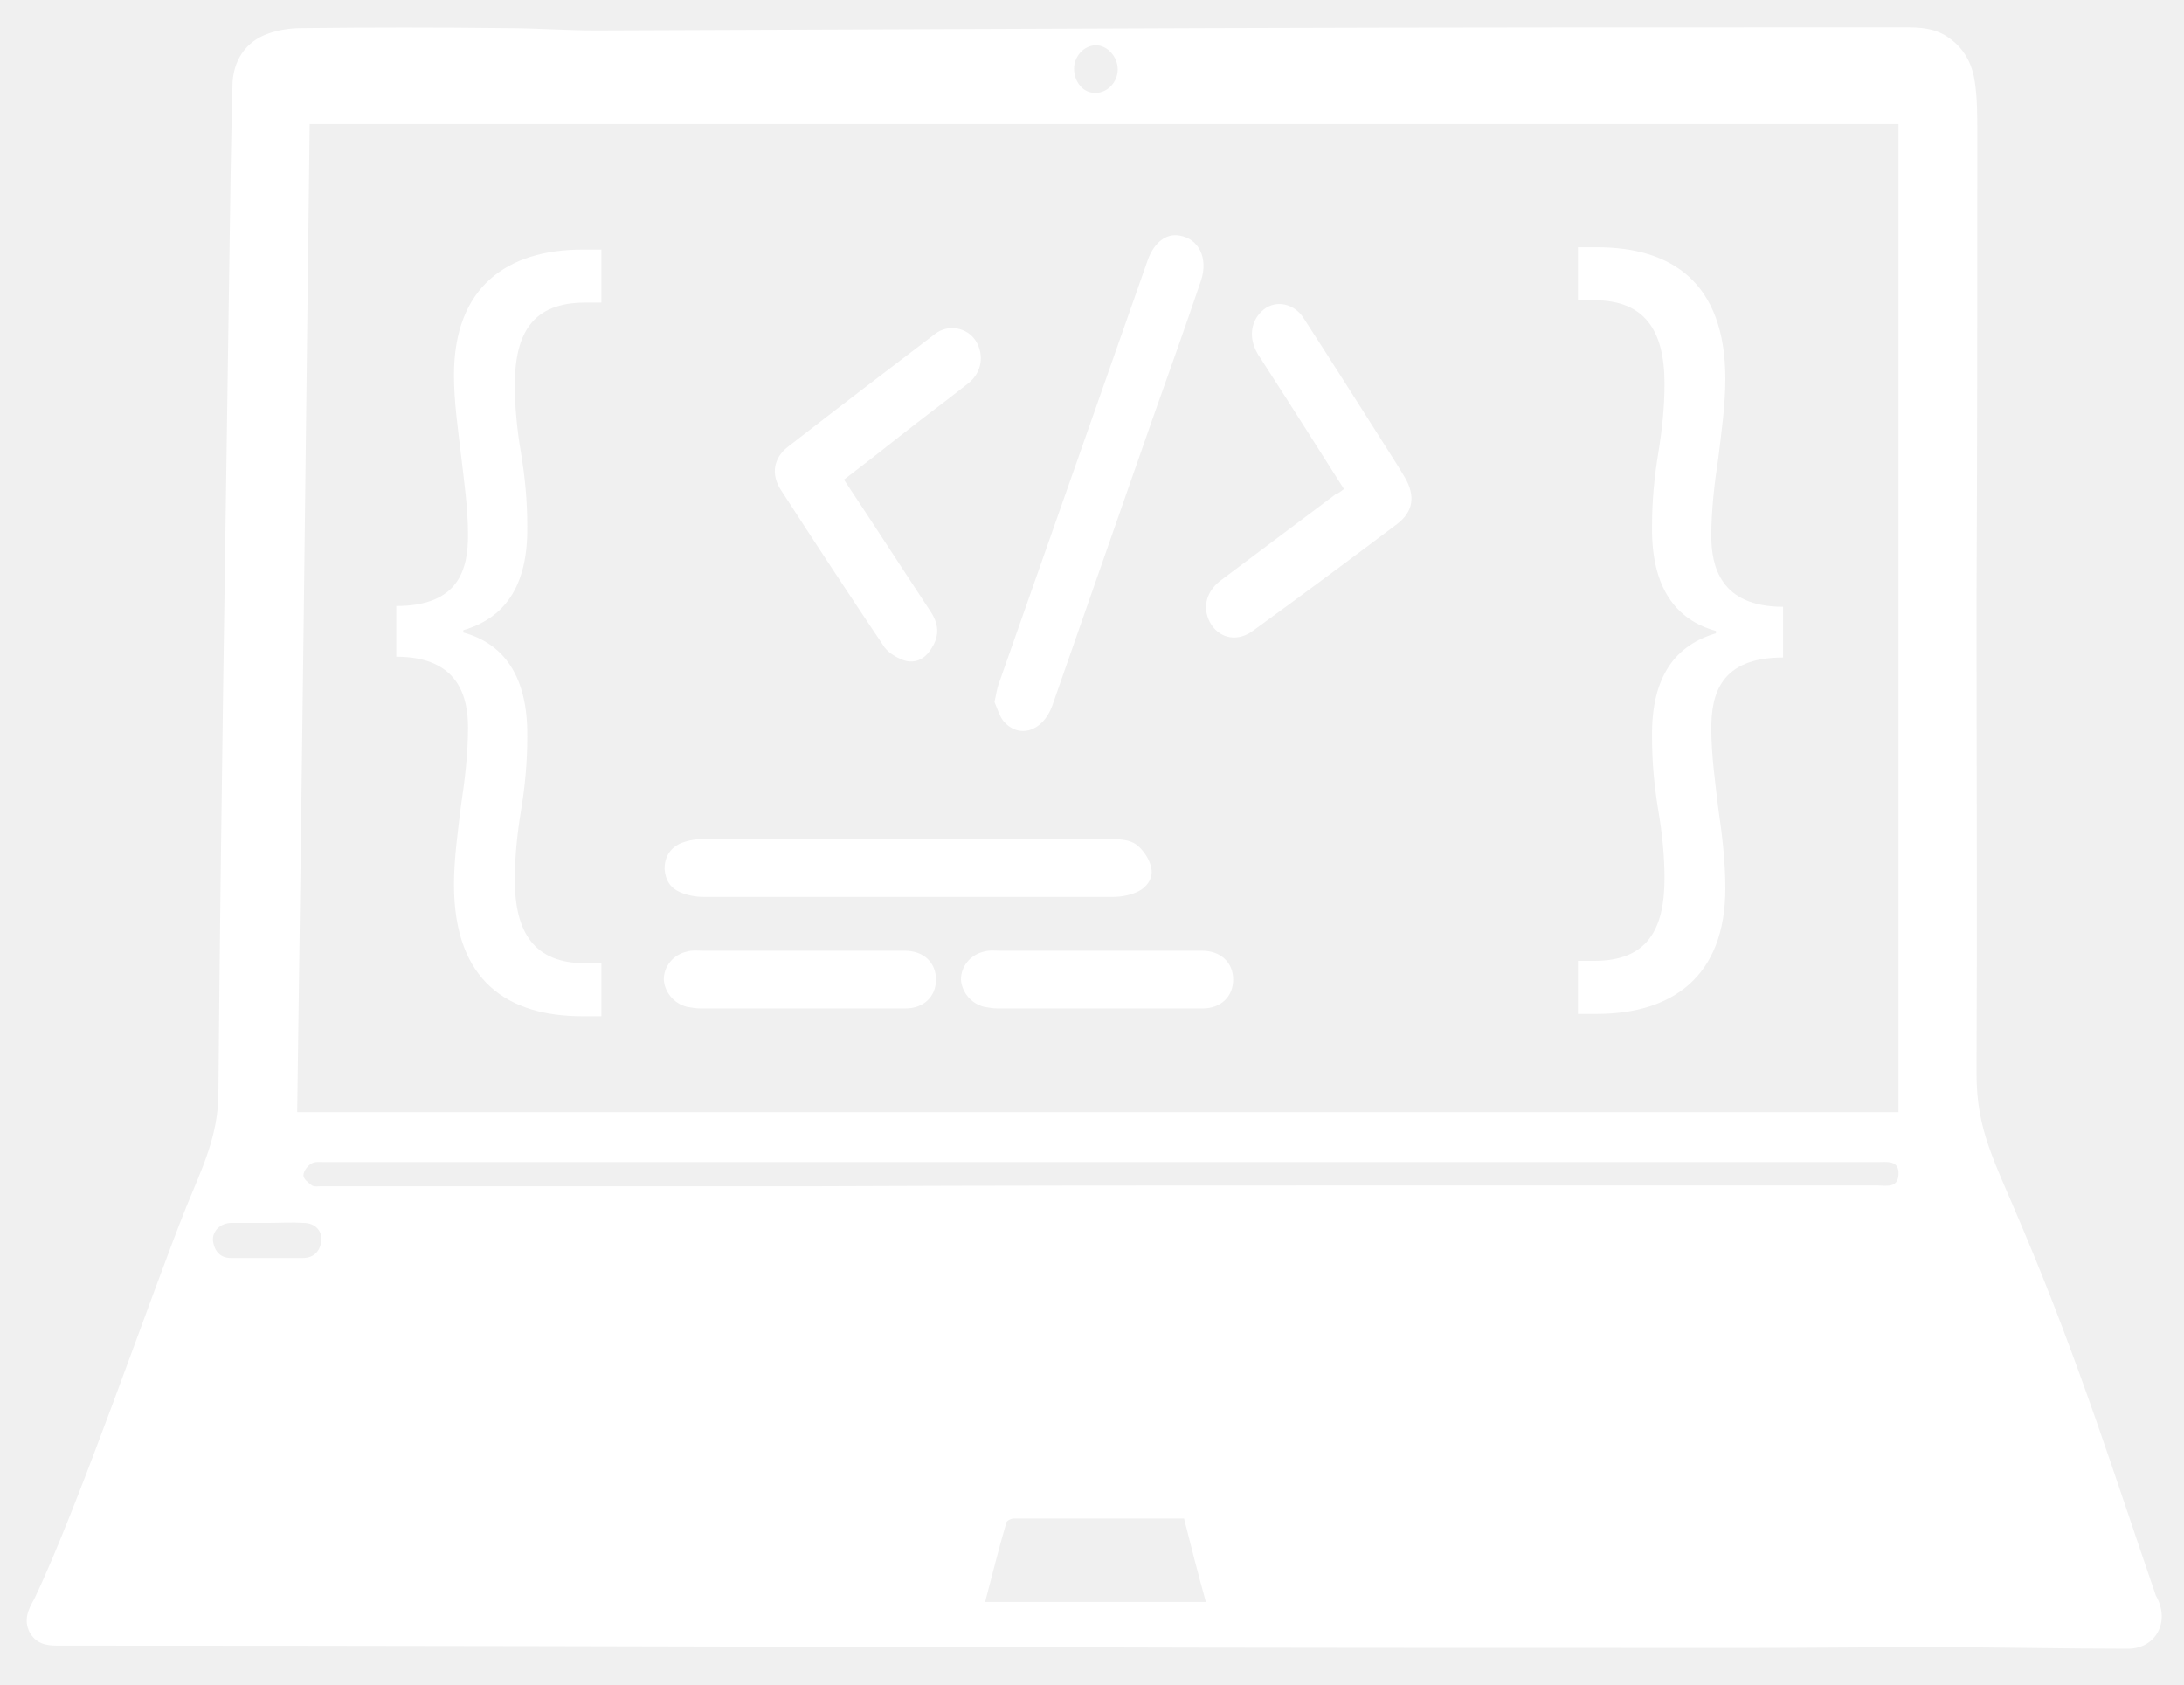
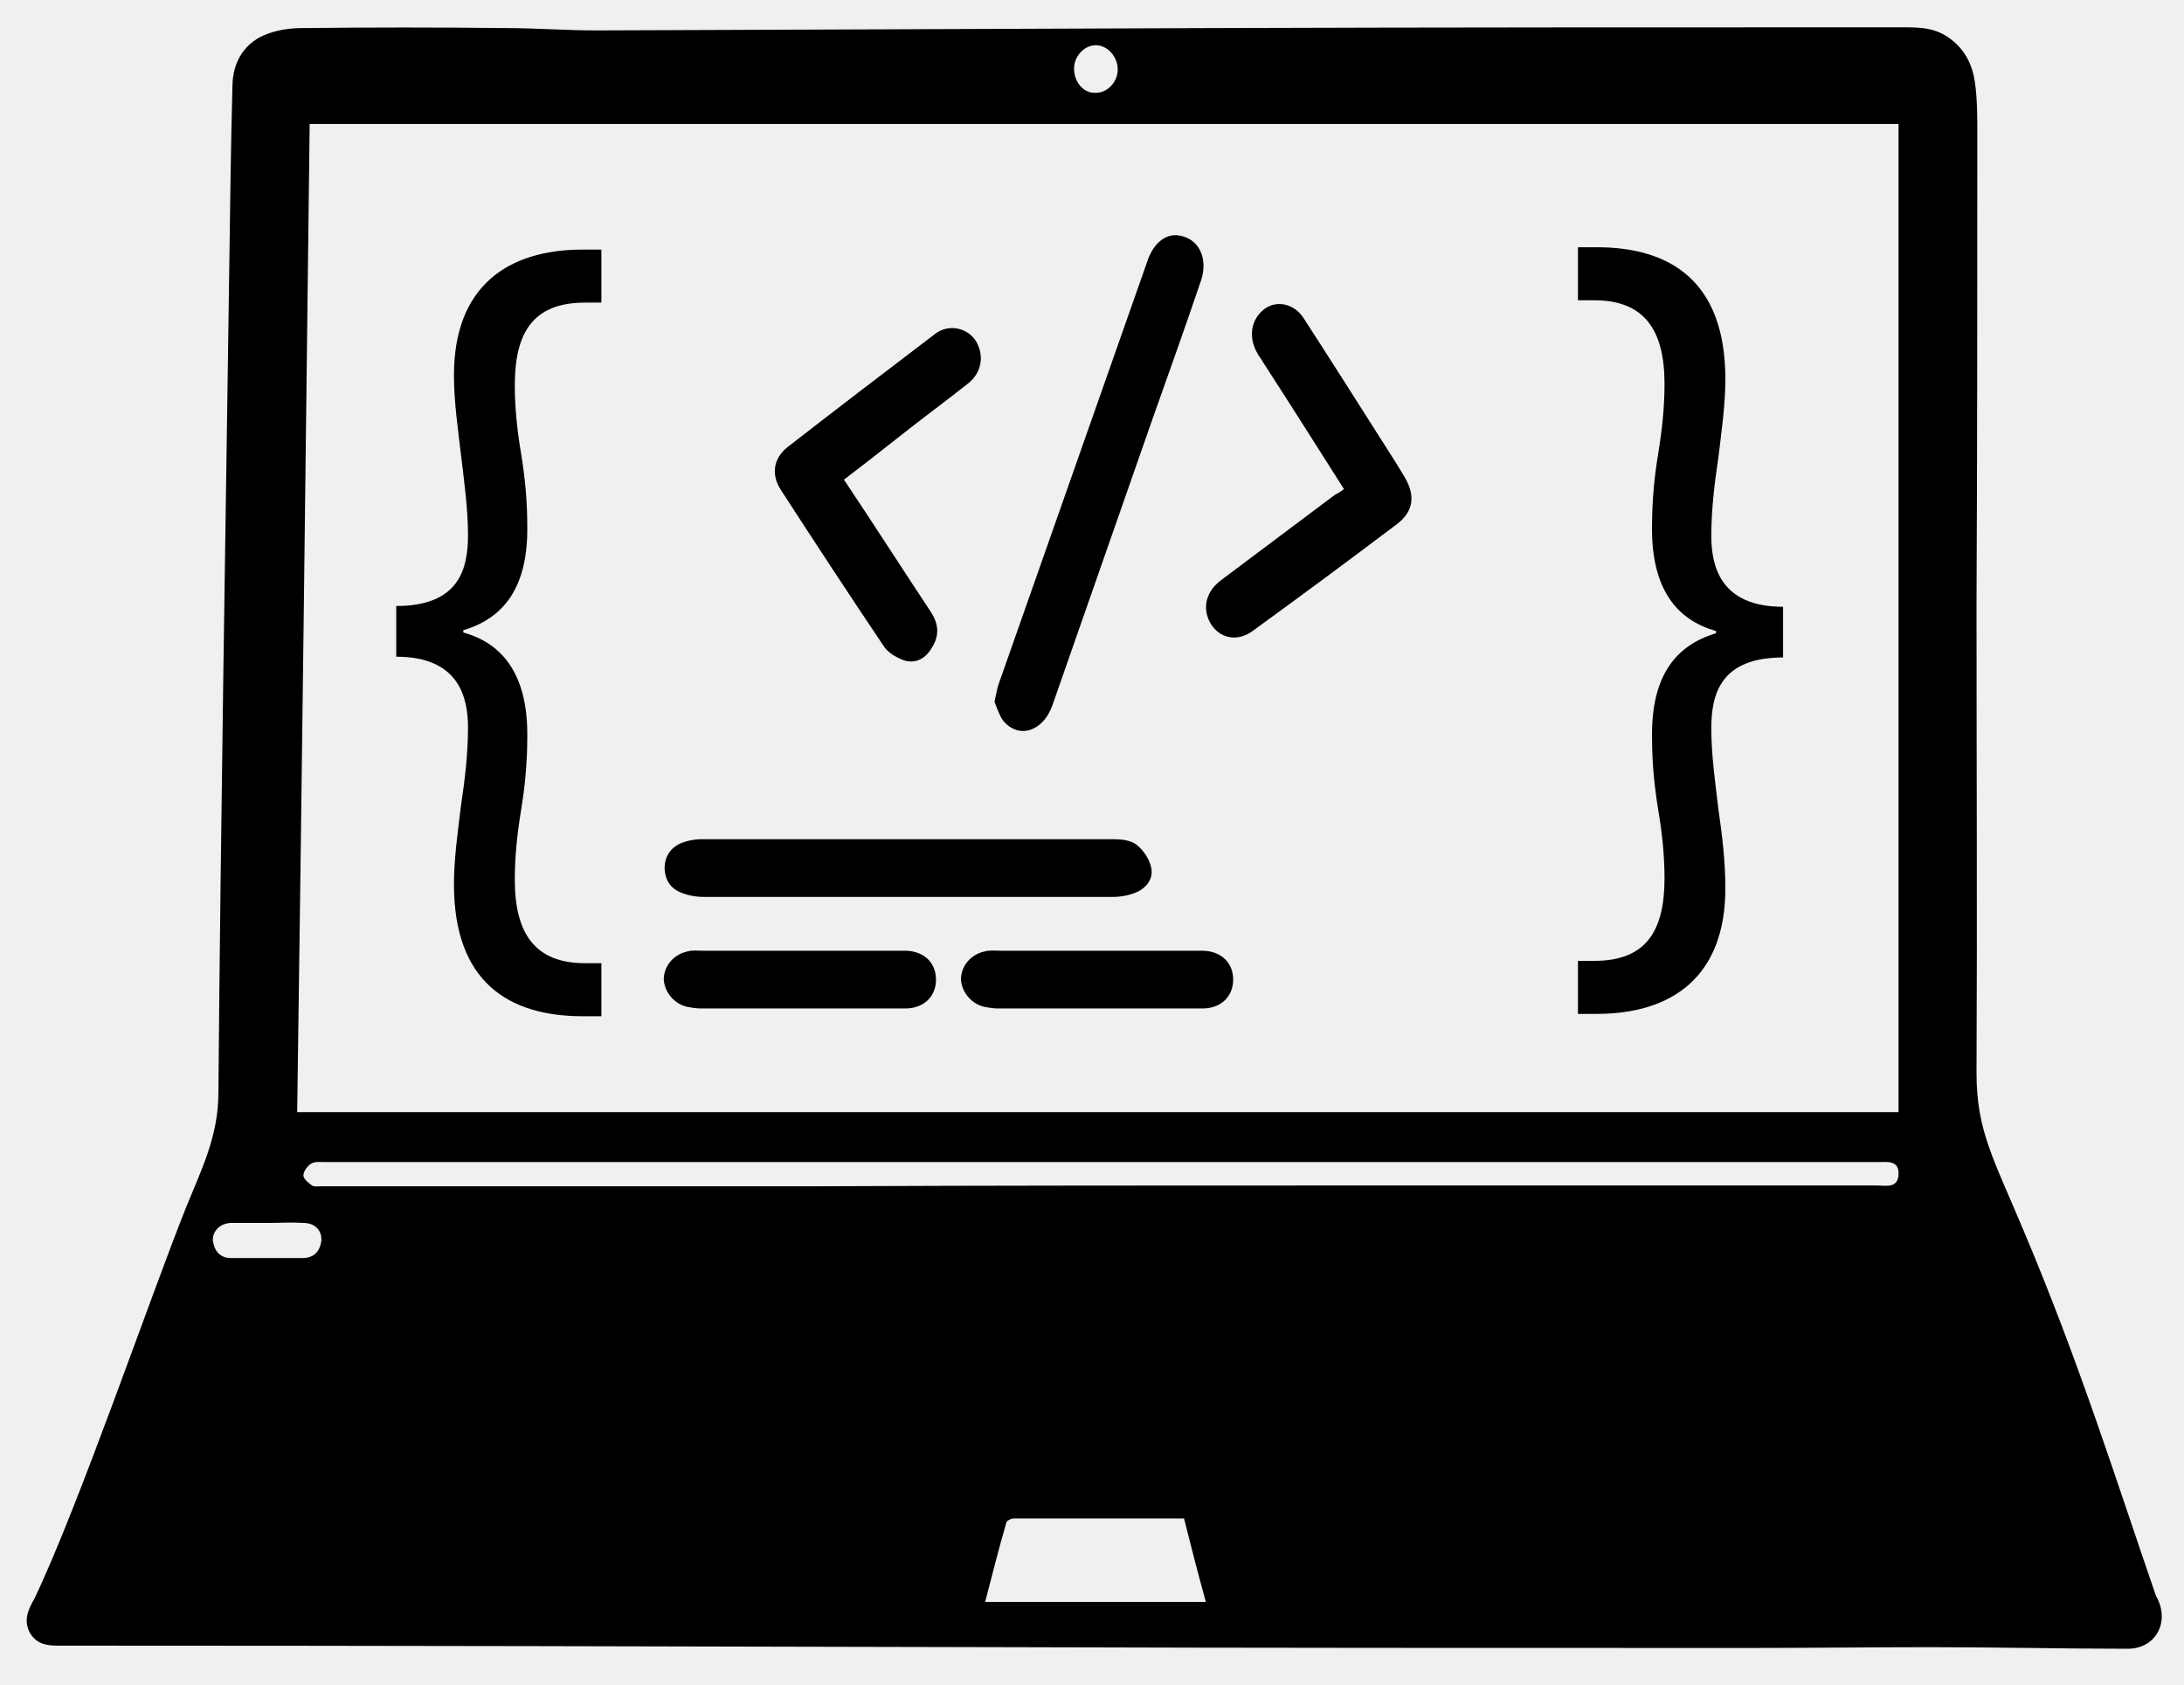
<svg xmlns="http://www.w3.org/2000/svg" version="1.1" id="technicalSkills" x="0px" y="0px" viewBox="0 0 280 216" style="enable-background:new 0 0 280 216;" xml:space="preserve">
-   <style type="text/css">
- 	.st0{fill:#FFFFFF;}
- </style>
  <g>
    <g>
-       <path class="st0" d="M228.6,84.3c-8.1,0-9.2,4.8-9.2,9.1c0,3.4,0.5,6.9,0.9,10.3c0.5,3.4,0.9,6.8,0.9,10.2    c0,11.3-6.8,16.1-16.5,16.1h-2.4v-6.8h2.1c6.7,0,9-3.9,9-10.6c0-2.8-0.3-5.8-0.8-8.7c-0.5-3.1-0.8-6-0.8-9.4    c-0.1-7.9,3.1-11.8,8.2-13.3v-0.3c-5.1-1.4-8.3-5.5-8.2-13.4c0-3.3,0.3-6.4,0.8-9.4c0.5-3.1,0.8-5.9,0.8-8.9    c0-6.9-2.6-10.7-9-10.7h-2.1v-6.8h2.4c9.5,0,16.5,4.4,16.5,16.9c0,3.3-0.5,6.8-0.9,10.1c-0.5,3.3-0.9,6.7-0.9,10    c0,3.8,1.1,9.1,9.2,9.1V84.3z" />
+       <path d="M228.6,84.3c-8.1,0-9.2,4.8-9.2,9.1c0,3.4,0.5,6.9,0.9,10.3c0.5,3.4,0.9,6.8,0.9,10.2c0,11.3-6.8,16.1-16.5,16.1h-2.4    v-6.8h2.1c6.7,0,9-3.9,9-10.6c0-2.8-0.3-5.8-0.8-8.7c-0.5-3.1-0.8-6-0.8-9.4c-0.1-7.9,3.1-11.8,8.2-13.3v-0.3    c-5.1-1.4-8.3-5.5-8.2-13.4c0-3.3,0.3-6.4,0.8-9.4c0.5-3.1,0.8-5.9,0.8-8.9c0-6.9-2.6-10.7-9-10.7h-2.1v-6.8h2.4    c9.5,0,16.5,4.4,16.5,16.9c0,3.3-0.5,6.8-0.9,10.1c-0.5,3.3-0.9,6.7-0.9,10c0,3.8,1.1,9.1,9.2,9.1V84.3z" />
    </g>
    <g>
-       <path class="st0" d="M50.8,77.7c8.1,0,9.2-4.8,9.2-9.1c0-3.4-0.5-6.9-0.9-10.3s-0.9-6.8-0.9-10.2c0-11.3,6.8-16.1,16.5-16.1h2.4    v6.8H75c-6.7,0-9,3.9-9,10.6c0,2.8,0.3,5.8,0.8,8.7c0.5,3.1,0.8,6,0.8,9.4c0.1,7.9-3.1,11.8-8.2,13.3v0.3    c5.1,1.4,8.3,5.5,8.2,13.4c0,3.3-0.3,6.4-0.8,9.4c-0.5,3.1-0.8,5.9-0.8,8.9c0,6.9,2.6,10.7,9,10.7h2.1v6.8h-2.4    c-9.5,0-16.5-4.4-16.5-16.9c0-3.3,0.5-6.8,0.9-10.1c0.5-3.3,0.9-6.7,0.9-10c0-3.8-1.1-9.1-9.2-9.1V77.7z" />
+       <path d="M50.8,77.7c8.1,0,9.2-4.8,9.2-9.1c0-3.4-0.5-6.9-0.9-10.3s-0.9-6.8-0.9-10.2C58.2,36.8,65,32,74.7,32h2.4v6.8H75    c-6.7,0-9,3.9-9,10.6c0,2.8,0.3,5.8,0.8,8.7c0.5,3.1,0.8,6,0.8,9.4c0.1,7.9-3.1,11.8-8.2,13.3v0.3c5.1,1.4,8.3,5.5,8.2,13.4    c0,3.3-0.3,6.4-0.8,9.4c-0.5,3.1-0.8,5.9-0.8,8.9c0,6.9,2.6,10.7,9,10.7h2.1v6.8h-2.4c-9.5,0-16.5-4.4-16.5-16.9    c0-3.3,0.5-6.8,0.9-10.1c0.5-3.3,0.9-6.7,0.9-10c0-3.8-1.1-9.1-9.2-9.1V77.7z" />
    </g>
-     <path class="st0" d="M253.4,77.4c0,20.1,0.1,40.1,0,60.2c0,7.4,2.2,11,6,20.1c7.2,17,12,32.4,17,46.9c1.9,3.3,0,6.8-3.6,6.8   c-8.4,0-16.8-0.2-25.3-0.2c-7.8,0-15.7,0.1-23.5,0.1c-31.5,0-63.1,0-94.6-0.1c-40.7-0.1-81.4-0.2-122.1-0.2c-1.5,0-2.7-0.3-3.5-1.7   c-0.8-1.6-0.2-2.9,0.6-4.3c5.7-11.9,15-39.1,19.5-50.3c2-4.9,4.1-9.1,4.1-14.6c0.3-35.4,0.9-70.9,1.4-106.3   c0.1-7.6,0.2-15.1,0.4-22.7c0-3.3,1.7-5.8,4.6-6.8c1.4-0.5,2.9-0.7,4.3-0.7c8.7-0.1,17.5-0.1,26.2,0c3.8,0,7.7,0.3,11.5,0.3   c26.2-0.1,52.5-0.2,78.7-0.3c29.6-0.1,59.2-0.1,88.8-0.1c2.2,0,4.3,0,6.3,1.6c1.8,1.4,2.7,3.3,3,5.5c0.3,2.1,0.3,4.3,0.3,6.4   C253.5,37.2,253.5,57.3,253.4,77.4C253.5,77.4,253.5,77.4,253.4,77.4z M38.1,142.6c68.6,0,137,0,205.3,0c0-42.3,0-84.4,0-126.7   c-67.9,0-135.7,0-203.7,0C39.2,58.2,38.7,100.3,38.1,142.6z M173,152c22.6,0,45.1,0,67.7,0c1.1,0,2.6,0.4,2.7-1.4   c0.1-1.9-1.5-1.6-2.7-1.6c-48.6,0-97.3,0-145.9,0c-17.7,0-35.5,0-53.2,0c-0.6,0-1.2-0.1-1.7,0.2c-0.5,0.3-1,1-1,1.5   c0,0.5,0.7,1,1.1,1.3c0.3,0.2,0.8,0.1,1.2,0.1c21.4,0,42.7,0,64.1,0C127.9,152,150.5,152,173,152z M126.3,205.4   c9.5,0,18.8,0,28.3,0c-1-3.6-1.9-7.1-2.8-10.7c-7.3,0-14.6,0-21.8,0c-0.4,0-1,0.3-1,0.6C128,198.7,127.2,202,126.3,205.4z    M34.4,156.8C34.4,156.8,34.4,156.8,34.4,156.8c-1.6,0-3.1,0-4.7,0c-1.5,0-2.5,1.1-2.4,2.3c0.2,1.4,1,2.2,2.3,2.2   c3.1,0,6.1,0,9.2,0c1.3,0,2.2-0.7,2.4-2.2c0.1-1.3-0.8-2.3-2.3-2.3C37.4,156.7,35.9,156.8,34.4,156.8z M143.3,8.9   c0-1.6-1.3-3.1-2.8-3.1c-1.5,0-2.8,1.4-2.8,3c0,1.7,1.2,3.2,2.8,3.1C142,11.9,143.3,10.5,143.3,8.9z" />
-     <path class="st0" d="M127.5,90c0.2-0.9,0.3-1.6,0.5-2.2c6.4-18.2,12.8-36.4,19.2-54.6c0.8-2.1,2.3-3.3,4-3c2.5,0.4,3.7,2.9,2.8,5.7   c-2,5.9-4.1,11.8-6.2,17.7c-4.3,12.3-8.6,24.6-12.9,36.9c-1.2,3.3-4.3,4.3-6.3,1.9C128.1,91.7,127.8,90.7,127.5,90z" />
-     <path class="st0" d="M116.2,115c-8.7,0-17.4,0-26,0c-1,0-2.1-0.2-3-0.6c-1.2-0.5-1.9-1.5-2-3c0-1.5,0.7-2.6,1.9-3.2   c0.9-0.4,1.9-0.6,2.9-0.6c17.6,0,35.1,0,52.7,0c1,0,2.2,0.1,3,0.7c0.9,0.7,1.7,1.9,1.9,3c0.3,1.4-0.7,2.6-1.9,3.1   c-0.9,0.4-2,0.6-3,0.6C133.7,115,124.9,115,116.2,115z" />
-     <path class="st0" d="M172.3,62.7c-3.5-5.5-6.9-10.9-10.4-16.3c-0.2-0.4-0.5-0.7-0.7-1.1c-1.2-2.1-0.8-4.3,0.8-5.6   c1.6-1.3,4-0.8,5.2,1.2c3.3,5.1,6.6,10.3,9.9,15.5c1,1.6,2,3.1,3,4.8c1.4,2.4,1.1,4.4-1,6c-6.1,4.6-12.3,9.2-18.5,13.7   c-1.9,1.4-4.1,1-5.3-0.8c-1.2-1.9-0.8-4.1,1.1-5.6c4.9-3.7,9.9-7.4,14.8-11.1C171.7,63.2,171.9,63,172.3,62.7z" />
-     <path class="st0" d="M108.2,61.5c3.8,5.7,7.4,11.3,11.1,16.9c1,1.5,1.2,3,0.2,4.6c-0.8,1.4-2,2.1-3.5,1.7c-0.9-0.3-2-0.9-2.6-1.7   c-4.5-6.7-8.9-13.4-13.3-20.2c-1.3-2-0.9-4.1,0.9-5.5c6.3-4.9,12.6-9.7,18.9-14.5c1.7-1.3,4.1-0.8,5.2,0.9c1.1,1.8,0.8,4-0.9,5.4   c-2.9,2.3-5.9,4.5-8.8,6.8C113,57.8,110.7,59.6,108.2,61.5z" />
-     <path class="st0" d="M102.8,121.9c4.4,0,8.8,0,13.2,0c2.4,0,4,1.5,4,3.7c0,2.2-1.6,3.7-3.9,3.7c-8.8,0-17.5,0-26.3,0   c-0.6,0-1.1-0.1-1.7-0.2c-1.7-0.4-2.9-1.9-3-3.5c0-1.7,1.2-3.2,3-3.6c0.7-0.2,1.3-0.1,2-0.1C94.3,121.9,98.6,121.9,102.8,121.9z" />
-     <path class="st0" d="M140.9,121.9c4.4,0,8.8,0,13.2,0c2.4,0,4,1.5,4,3.7c0,2.2-1.6,3.7-3.9,3.7c-8.8,0-17.5,0-26.3,0   c-0.6,0-1.1-0.1-1.7-0.2c-1.7-0.4-2.9-1.9-3-3.5c0-1.7,1.2-3.2,3-3.6c0.7-0.2,1.3-0.1,2-0.1C132.5,121.9,136.7,121.9,140.9,121.9z" />
+     <path d="M253.4,77.4c0,20.1,0.1,40.1,0,60.2c0,7.4,2.2,11,6,20.1c7.2,17,12,32.4,17,46.9c1.9,3.3,0,6.8-3.6,6.8   c-8.4,0-16.8-0.2-25.3-0.2c-7.8,0-15.7,0.1-23.5,0.1c-31.5,0-63.1,0-94.6-0.1C88.7,211.1,48,211,7.3,211c-1.5,0-2.7-0.3-3.5-1.7   c-0.8-1.6-0.2-2.9,0.6-4.3c5.7-11.9,15-39.1,19.5-50.3c2-4.9,4.1-9.1,4.1-14.6c0.3-35.4,0.9-70.9,1.4-106.3   c0.1-7.6,0.2-15.1,0.4-22.7c0-3.3,1.7-5.8,4.6-6.8c1.4-0.5,2.9-0.7,4.3-0.7c8.7-0.1,17.5-0.1,26.2,0c3.8,0,7.7,0.3,11.5,0.3   c26.2-0.1,52.5-0.2,78.7-0.3c29.6-0.1,59.2-0.1,88.8-0.1c2.2,0,4.3,0,6.3,1.6c1.8,1.4,2.7,3.3,3,5.5c0.3,2.1,0.3,4.3,0.3,6.4   C253.5,37.2,253.5,57.3,253.4,77.4C253.5,77.4,253.5,77.4,253.4,77.4z M38.1,142.6c68.6,0,137,0,205.3,0c0-42.3,0-84.4,0-126.7   c-67.9,0-135.7,0-203.7,0C39.2,58.2,38.7,100.3,38.1,142.6z M173,152c22.6,0,45.1,0,67.7,0c1.1,0,2.6,0.4,2.7-1.4   c0.1-1.9-1.5-1.6-2.7-1.6c-48.6,0-97.3,0-145.9,0c-17.7,0-35.5,0-53.2,0c-0.6,0-1.2-0.1-1.7,0.2s-1,1-1,1.5s0.7,1,1.1,1.3   c0.3,0.2,0.8,0.1,1.2,0.1c21.4,0,42.7,0,64.1,0C127.9,152,150.5,152,173,152z M126.3,205.4c9.5,0,18.8,0,28.3,0   c-1-3.6-1.9-7.1-2.8-10.7c-7.3,0-14.6,0-21.8,0c-0.4,0-1,0.3-1,0.6C128,198.7,127.2,202,126.3,205.4z M34.4,156.8L34.4,156.8   c-1.6,0-3.1,0-4.7,0c-1.5,0-2.5,1.1-2.4,2.3c0.2,1.4,1,2.2,2.3,2.2c3.1,0,6.1,0,9.2,0c1.3,0,2.2-0.7,2.4-2.2   c0.1-1.3-0.8-2.3-2.3-2.3C37.4,156.7,35.9,156.8,34.4,156.8z M143.3,8.9c0-1.6-1.3-3.1-2.8-3.1s-2.8,1.4-2.8,3   c0,1.7,1.2,3.2,2.8,3.1C142,11.9,143.3,10.5,143.3,8.9z" />
+     <path d="M127.5,90c0.2-0.9,0.3-1.6,0.5-2.2c6.4-18.2,12.8-36.4,19.2-54.6c0.8-2.1,2.3-3.3,4-3c2.5,0.4,3.7,2.9,2.8,5.7   c-2,5.9-4.1,11.8-6.2,17.7c-4.3,12.3-8.6,24.6-12.9,36.9c-1.2,3.3-4.3,4.3-6.3,1.9C128.1,91.7,127.8,90.7,127.5,90z" />
+     <path d="M116.2,115c-8.7,0-17.4,0-26,0c-1,0-2.1-0.2-3-0.6c-1.2-0.5-1.9-1.5-2-3c0-1.5,0.7-2.6,1.9-3.2c0.9-0.4,1.9-0.6,2.9-0.6   c17.6,0,35.1,0,52.7,0c1,0,2.2,0.1,3,0.7c0.9,0.7,1.7,1.9,1.9,3c0.3,1.4-0.7,2.6-1.9,3.1c-0.9,0.4-2,0.6-3,0.6   C133.7,115,124.9,115,116.2,115z" />
+     <path d="M172.3,62.7c-3.5-5.5-6.9-10.9-10.4-16.3c-0.2-0.4-0.5-0.7-0.7-1.1c-1.2-2.1-0.8-4.3,0.8-5.6s4-0.8,5.2,1.2   c3.3,5.1,6.6,10.3,9.9,15.5c1,1.6,2,3.1,3,4.8c1.4,2.4,1.1,4.4-1,6c-6.1,4.6-12.3,9.2-18.5,13.7c-1.9,1.4-4.1,1-5.3-0.8   c-1.2-1.9-0.8-4.1,1.1-5.6c4.9-3.7,9.9-7.4,14.8-11.1C171.7,63.2,171.9,63,172.3,62.7z" />
+     <path d="M108.2,61.5c3.8,5.7,7.4,11.3,11.1,16.9c1,1.5,1.2,3,0.2,4.6c-0.8,1.4-2,2.1-3.5,1.7c-0.9-0.3-2-0.9-2.6-1.7   c-4.5-6.7-8.9-13.4-13.3-20.2c-1.3-2-0.9-4.1,0.9-5.5c6.3-4.9,12.6-9.7,18.9-14.5c1.7-1.3,4.1-0.8,5.2,0.9c1.1,1.8,0.8,4-0.9,5.4   c-2.9,2.3-5.9,4.5-8.8,6.8C113,57.8,110.7,59.6,108.2,61.5z" />
+     <path d="M102.8,121.9c4.4,0,8.8,0,13.2,0c2.4,0,4,1.5,4,3.7s-1.6,3.7-3.9,3.7c-8.8,0-17.5,0-26.3,0c-0.6,0-1.1-0.1-1.7-0.2   c-1.7-0.4-2.9-1.9-3-3.5c0-1.7,1.2-3.2,3-3.6c0.7-0.2,1.3-0.1,2-0.1C94.3,121.9,98.6,121.9,102.8,121.9z" />
+     <path d="M140.9,121.9c4.4,0,8.8,0,13.2,0c2.4,0,4,1.5,4,3.7s-1.6,3.7-3.9,3.7c-8.8,0-17.5,0-26.3,0c-0.6,0-1.1-0.1-1.7-0.2   c-1.7-0.4-2.9-1.9-3-3.5c0-1.7,1.2-3.2,3-3.6c0.7-0.2,1.3-0.1,2-0.1C132.5,121.9,136.7,121.9,140.9,121.9z" />
  </g>
</svg>
